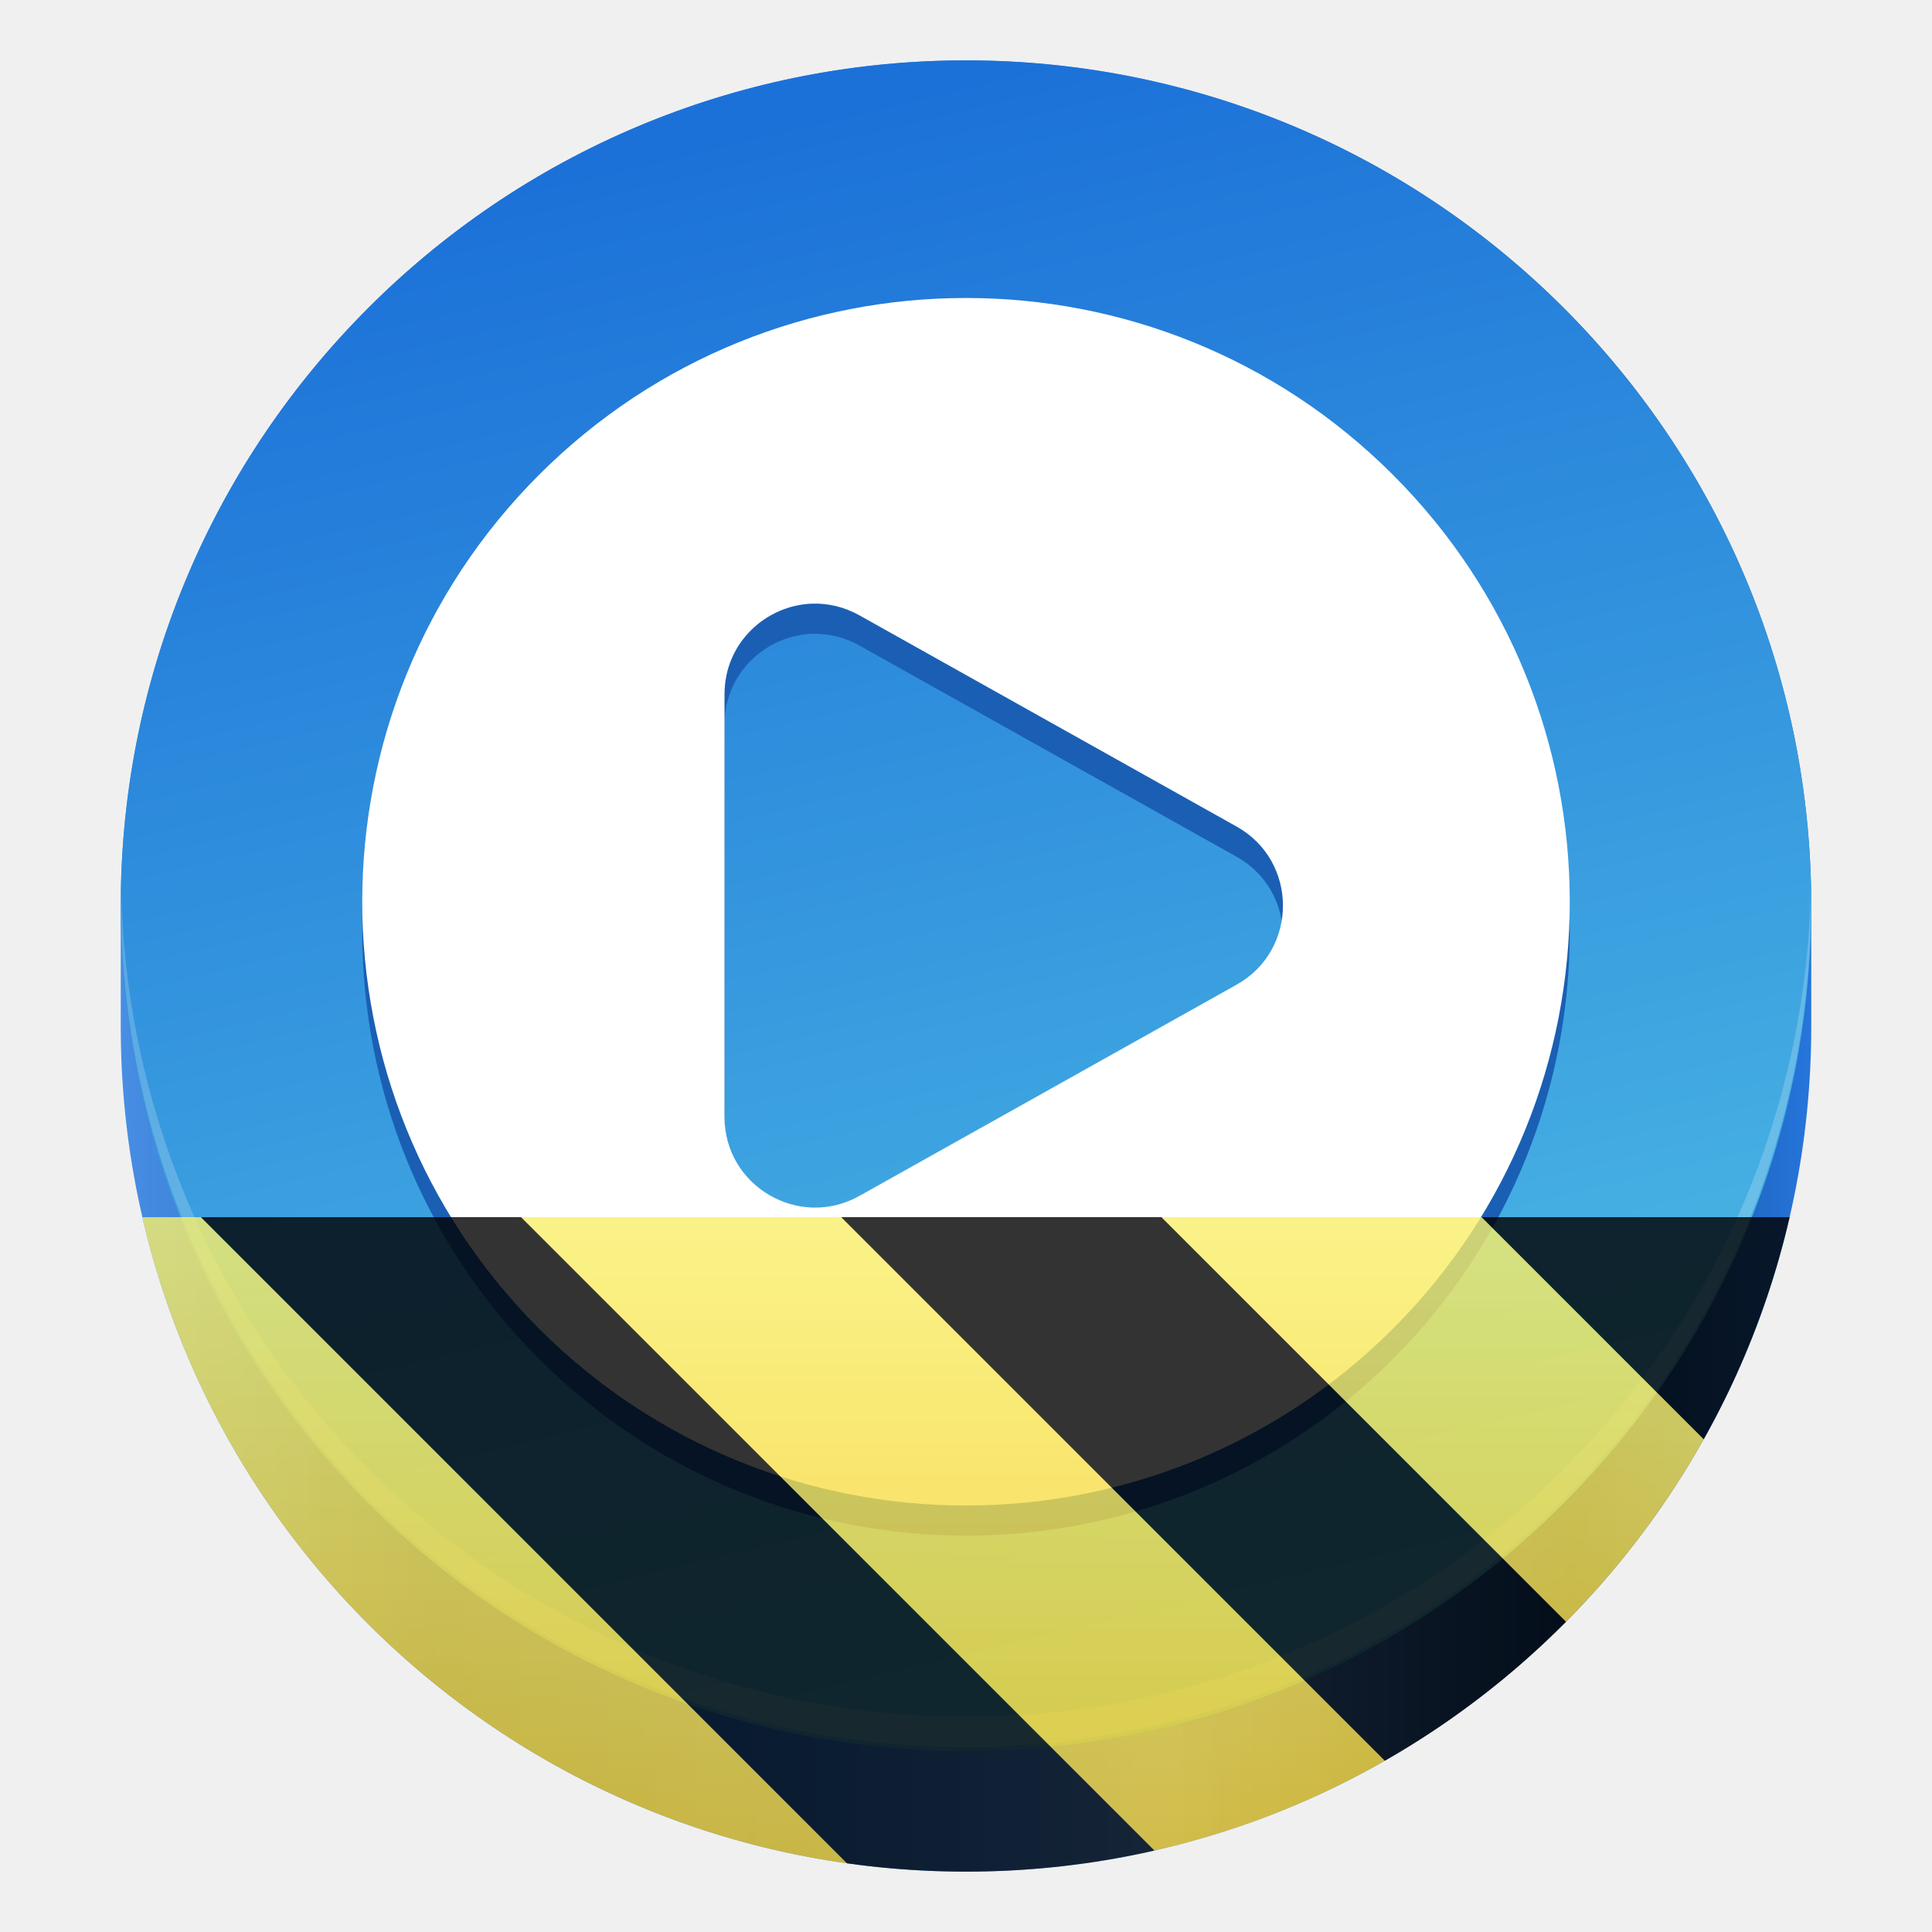
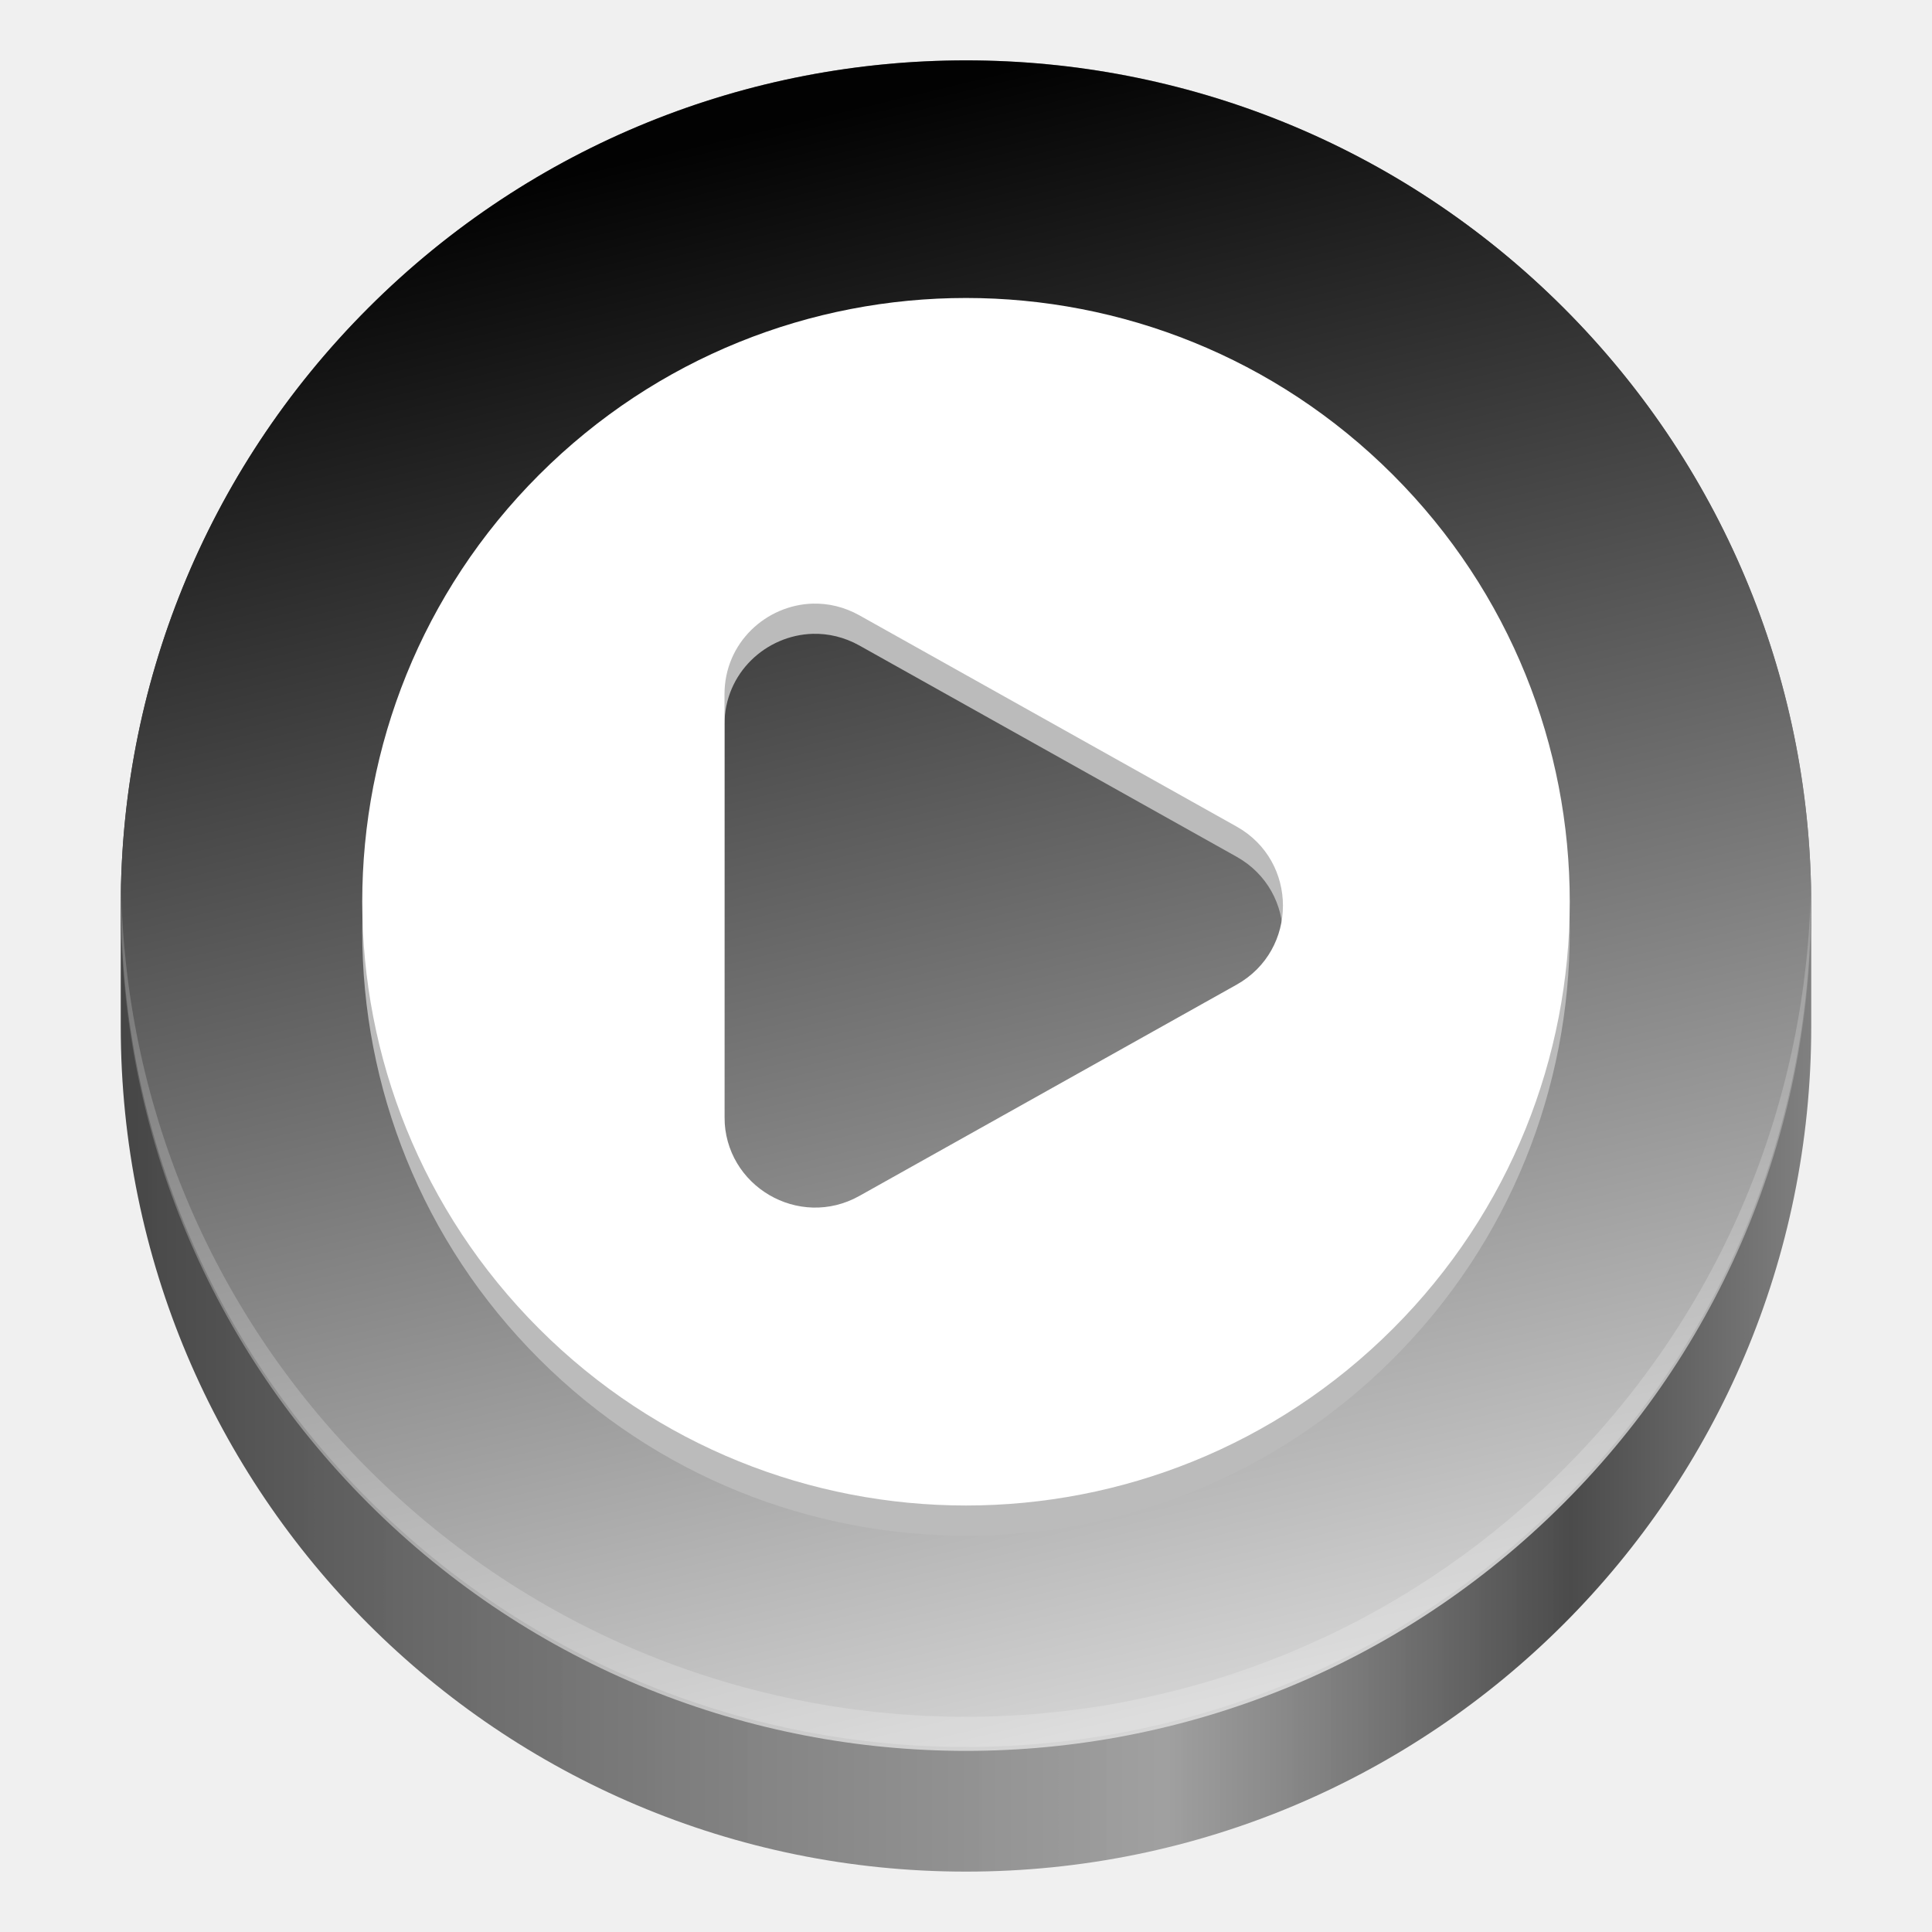
- <svg xmlns="http://www.w3.org/2000/svg" height="128px" viewBox="0 0 128 128" width="128px">
+ <svg xmlns="http://www.w3.org/2000/svg" height="128px" viewBox="0 0 128 128" width="128px" version="1.1" id="svg12">
+   <defs id="defs12" />
  <linearGradient id="a" gradientTransform="matrix(1.008894 0 0 1.00892 -0.568699 -2.626877)" gradientUnits="userSpaceOnUse" x1="8" x2="120" y1="236" y2="236">
-     <stop offset="0" stop-color="#498fe5" />
-     <stop offset="0.187" stop-color="#1a5fb4" stop-opacity="0.984" />
-     <stop offset="0.393" stop-color="#2579e0" stop-opacity="0.969" />
-     <stop offset="0.617" stop-color="#5596e6" stop-opacity="0.957" />
-     <stop offset="0.855" stop-color="#134583" />
-     <stop offset="1" stop-color="#2677df" />
+     <stop offset="0" stop-color="#498fe5" id="stop1" style="stop-color:#454545;stop-opacity:1;" />
+     <stop offset="0.187" stop-color="#1a5fb4" stop-opacity="0.984" id="stop2" style="stop-color:#676767;stop-opacity:0.984;" />
+     <stop offset="0.393" stop-color="#2579e0" stop-opacity="0.969" id="stop3" style="stop-color:#828282;stop-opacity:0.969;" />
+     <stop offset="0.617" stop-color="#5596e6" stop-opacity="0.957" id="stop4" style="stop-color:#9d9d9d;stop-opacity:0.957;" />
+     <stop offset="0.855" stop-color="#134583" id="stop5" style="stop-color:#4b4b4b;stop-opacity:1;" />
+     <stop offset="1" stop-color="#2677df" id="stop6" style="stop-color:#828282;stop-opacity:1;" />
  </linearGradient>
  <linearGradient id="b" gradientTransform="matrix(0.659952 0.659952 -0.659952 0.659952 176.852 -137.3251)" gradientUnits="userSpaceOnUse" x1="139.477" x2="25.039" y1="259.588" y2="189.37">
-     <stop offset="0" stop-color="#59cde7" />
-     <stop offset="1" stop-color="#1c71d8" />
+     <stop offset="0" stop-color="#59cde7" id="stop7" style="stop-color:#f5f5f5;stop-opacity:1;" />
+     <stop offset="1" stop-color="#1c71d8" id="stop8" style="stop-color:#020202;stop-opacity:1;" />
  </linearGradient>
-   <clipPath id="c">
-     <rect height="128" width="128" />
-   </clipPath>
-   <clipPath id="d">
-     <rect height="128" width="128" />
-   </clipPath>
-   <filter id="e" height="100%" width="100%" x="0%" y="0%">
-     <feColorMatrix in="SourceGraphic" type="matrix" values="0 0 0 0 1 0 0 0 0 1 0 0 0 0 1 0 0 0 1 0" />
-   </filter>
-   <mask id="f">
-     <g clip-path="url(#d)" filter="url(#e)">
-       <g clip-path="url(#c)">
-         <path d="m 64 4 c 30.93 0 56 25.07 56 56 v 8 c 0 30.93 -25.07 56 -56 56 s -56 -25.07 -56 -56 v -8 c 0 -30.93 25.07 -56 56 -56 z m 0 0" fill="url(#a)" />
-         <path d="m 103.594 99.594 c -21.867 21.875 -57.32 21.875 -79.191 0 c -21.871 -21.867 -21.871 -57.32 0 -79.191 s 57.324 -21.871 79.191 0 c 21.875 21.871 21.875 57.324 0 79.191 z m 0 0" fill="url(#b)" />
-         <path d="m 64 21.742 c -10.238 0 -20.477 3.906 -28.285 11.715 c -15.621 15.621 -15.621 40.953 0 56.574 c 15.621 15.617 40.949 15.617 56.57 0 c 15.621 -15.621 15.621 -40.953 0 -56.574 c -7.809 -7.809 -18.047 -11.715 -28.285 -11.715 z m -10.152 20.25 c 1.027 -0.027 2.086 0.215 3.086 0.773 l 25 14 c 4.086 2.293 4.086 8.176 0 10.469 l -25 14 c -4 2.238 -8.934 -0.652 -8.934 -5.234 v -28 c 0 -3.438 2.777 -5.922 5.848 -6.008 z m 0 0" fill="#1a5fb4" />
-         <path d="m 64 19.742 c -10.238 0 -20.477 3.906 -28.285 11.715 c -15.621 15.621 -15.621 40.953 0 56.574 c 15.621 15.617 40.949 15.617 56.57 0 c 15.621 -15.621 15.621 -40.953 0 -56.574 c -7.809 -7.809 -18.047 -11.715 -28.285 -11.715 z m -10.152 20.25 c 1.027 -0.027 2.086 0.215 3.086 0.773 l 25 14 c 4.086 2.293 4.086 8.176 0 10.469 l -25 14 c -4 2.238 -8.934 -0.652 -8.934 -5.234 v -28 c 0 -3.438 2.777 -5.922 5.848 -6.008 z m 0 0" fill="#ffffff" />
-         <path d="m 8.023 58.742 c -0.262 14.664 5.191 29.406 16.379 40.594 c 21.871 21.875 57.324 21.875 79.191 0 c 11.191 -11.188 16.645 -25.93 16.383 -40.594 c -0.25 13.996 -5.699 27.914 -16.383 38.594 c -21.867 21.875 -57.32 21.875 -79.191 0 c -10.68 -10.68 -16.129 -24.598 -16.379 -38.594 z m 0 0" fill="#ffffff" fill-opacity="0.2" />
-       </g>
-     </g>
-   </mask>
-   <mask id="g">
-     <g filter="url(#e)">
-       <rect fill-opacity="0.8" height="128" width="128" />
-     </g>
-   </mask>
-   <linearGradient id="h" gradientTransform="matrix(0 0.37 -0.98462 0 295.385 -30.36)" gradientUnits="userSpaceOnUse" x1="300" x2="428" y1="235" y2="235">
-     <stop offset="0" stop-color="#f9f06b" />
-     <stop offset="1" stop-color="#f5c211" />
-   </linearGradient>
-   <clipPath id="i">
-     <rect height="128" width="128" />
-   </clipPath>
-   <clipPath id="j">
-     <rect height="128" width="128" />
-   </clipPath>
-   <path d="m 64 4 c 30.93 0 56 25.07 56 56 v 8 c 0 30.93 -25.07 56 -56 56 s -56 -25.07 -56 -56 v -8 c 0 -30.93 25.07 -56 56 -56 z m 0 0" fill="url(#a)" />
-   <path d="m 103.594 99.594 c -21.867 21.875 -57.32 21.875 -79.191 0 c -21.871 -21.867 -21.871 -57.32 0 -79.191 s 57.324 -21.871 79.191 0 c 21.875 21.871 21.875 57.324 0 79.191 z m 0 0" fill="url(#b)" />
-   <path d="m 64 21.742 c -10.238 0 -20.477 3.906 -28.285 11.715 c -15.621 15.621 -15.621 40.953 0 56.574 c 15.621 15.617 40.949 15.617 56.57 0 c 15.621 -15.621 15.621 -40.953 0 -56.574 c -7.809 -7.809 -18.047 -11.715 -28.285 -11.715 z m -10.152 20.25 c 1.027 -0.027 2.086 0.215 3.086 0.773 l 25 14 c 4.086 2.293 4.086 8.176 0 10.469 l -25 14 c -4 2.238 -8.934 -0.652 -8.934 -5.234 v -28 c 0 -3.438 2.777 -5.922 5.848 -6.008 z m 0 0" fill="#1a5fb4" />
-   <path d="m 64 19.742 c -10.238 0 -20.477 3.906 -28.285 11.715 c -15.621 15.621 -15.621 40.953 0 56.574 c 15.621 15.617 40.949 15.617 56.57 0 c 15.621 -15.621 15.621 -40.953 0 -56.574 c -7.809 -7.809 -18.047 -11.715 -28.285 -11.715 z m -10.152 20.25 c 1.027 -0.027 2.086 0.215 3.086 0.773 l 25 14 c 4.086 2.293 4.086 8.176 0 10.469 l -25 14 c -4 2.238 -8.934 -0.652 -8.934 -5.234 v -28 c 0 -3.438 2.777 -5.922 5.848 -6.008 z m 0 0" fill="#ffffff" />
-   <path d="m 8.023 58.742 c -0.262 14.664 5.191 29.406 16.379 40.594 c 21.871 21.875 57.324 21.875 79.191 0 c 11.191 -11.188 16.645 -25.93 16.383 -40.594 c -0.25 13.996 -5.699 27.914 -16.383 38.594 c -21.867 21.875 -57.32 21.875 -79.191 0 c -10.68 -10.68 -16.129 -24.598 -16.379 -38.594 z m 0 0" fill="#ffffff" fill-opacity="0.2" />
-   <g clip-path="url(#j)" mask="url(#f)">
-     <g clip-path="url(#i)" mask="url(#g)">
-       <path d="m 128 80.641 v 47.359 h -128 v -47.359 z m 0 0" fill="url(#h)" />
-       <path d="m 13.309 80.641 l 47.355 47.359 h 21.215 l -47.359 -47.359 z m 42.422 0 l 47.363 47.359 h 21.215 l -47.363 -47.359 z m 42.43 0 l 29.84 29.84 v -21.211 l -8.629 -8.629 z m -98.16 7.906 v 21.215 l 18.238 18.238 h 21.215 z m 0 0" />
-     </g>
+   <path d="m 64 4 c 30.93 0 56 25.07 56 56 v 8 c 0 30.93 -25.07 56 -56 56 s -56 -25.07 -56 -56 v -8 c 0 -30.93 25.07 -56 56 -56 z m 0 0" fill="url(#a)" id="path8" />
+   <path d="m 103.594 99.594 c -21.867 21.875 -57.32 21.875 -79.191 0 c -21.871 -21.867 -21.871 -57.32 0 -79.191 s 57.324 -21.871 79.191 0 c 21.875 21.871 21.875 57.324 0 79.191 z m 0 0" fill="url(#b)" id="path9" />
+   <path d="m 64 21.742 c -10.238 0 -20.477 3.906 -28.285 11.715 c -15.621 15.621 -15.621 40.953 0 56.574 c 15.621 15.617 40.949 15.617 56.57 0 c 15.621 -15.621 15.621 -40.953 0 -56.574 c -7.809 -7.809 -18.047 -11.715 -28.285 -11.715 z m -10.152 20.25 c 1.027 -0.027 2.086 0.215 3.086 0.773 l 25 14 c 4.086 2.293 4.086 8.176 0 10.469 l -25 14 c -4 2.238 -8.934 -0.652 -8.934 -5.234 v -28 c 0 -3.438 2.777 -5.922 5.848 -6.008 z m 0 0" fill="#1a5fb4" id="path10" style="fill:#bbbbbb;fill-opacity:1" />
+   <g fill="#ffffff" id="g12">
+     <path d="m 64 19.742 c -10.238 0 -20.477 3.906 -28.285 11.715 c -15.621 15.621 -15.621 40.953 0 56.574 c 15.621 15.617 40.949 15.617 56.57 0 c 15.621 -15.621 15.621 -40.953 0 -56.574 c -7.809 -7.809 -18.047 -11.715 -28.285 -11.715 z m -10.152 20.25 c 1.027 -0.027 2.086 0.215 3.086 0.773 l 25 14 c 4.086 2.293 4.086 8.176 0 10.469 l -25 14 c -4 2.238 -8.934 -0.652 -8.934 -5.234 v -28 c 0 -3.438 2.777 -5.922 5.848 -6.008 z m 0 0" id="path11" />
+     <path d="m 8.023 58.742 c -0.262 14.664 5.191 29.406 16.379 40.594 c 21.871 21.875 57.324 21.875 79.191 0 c 11.191 -11.188 16.645 -25.93 16.383 -40.594 c -0.25 13.996 -5.699 27.914 -16.383 38.594 c -21.867 21.875 -57.32 21.875 -79.191 0 c -10.68 -10.68 -16.129 -24.598 -16.379 -38.594 z m 0 0" fill-opacity="0.2" id="path12" />
  </g>
</svg>
